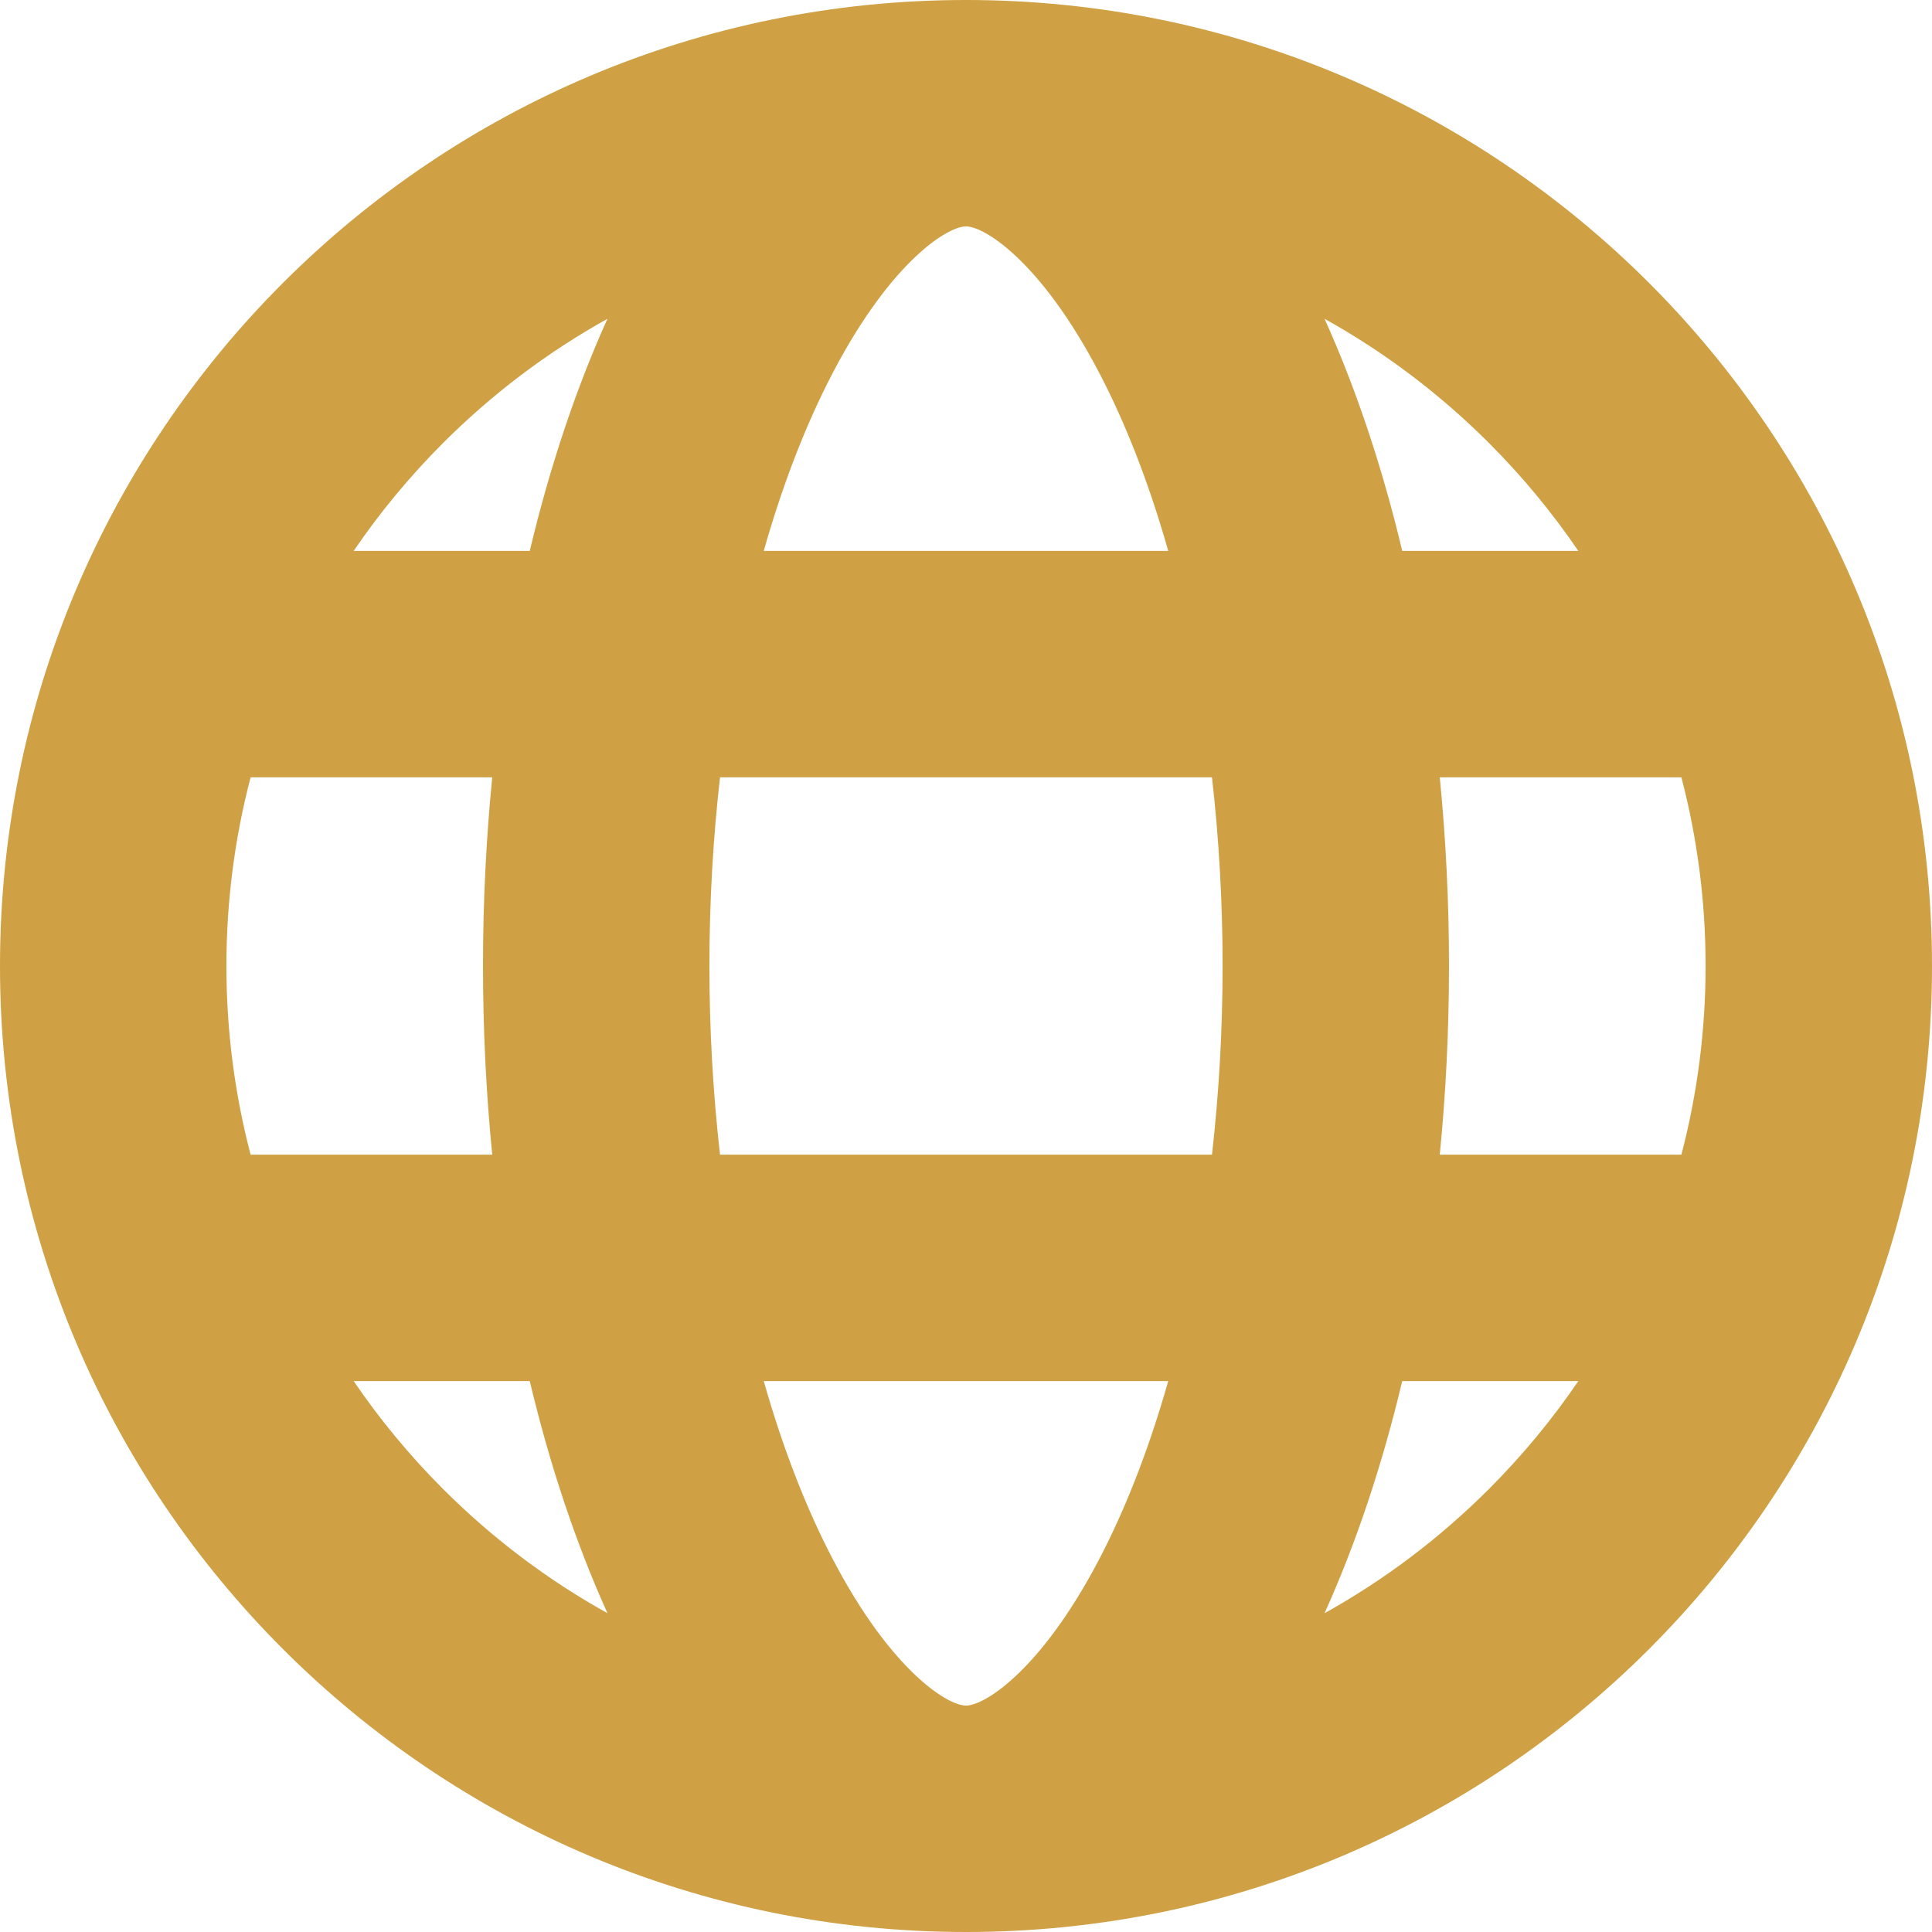
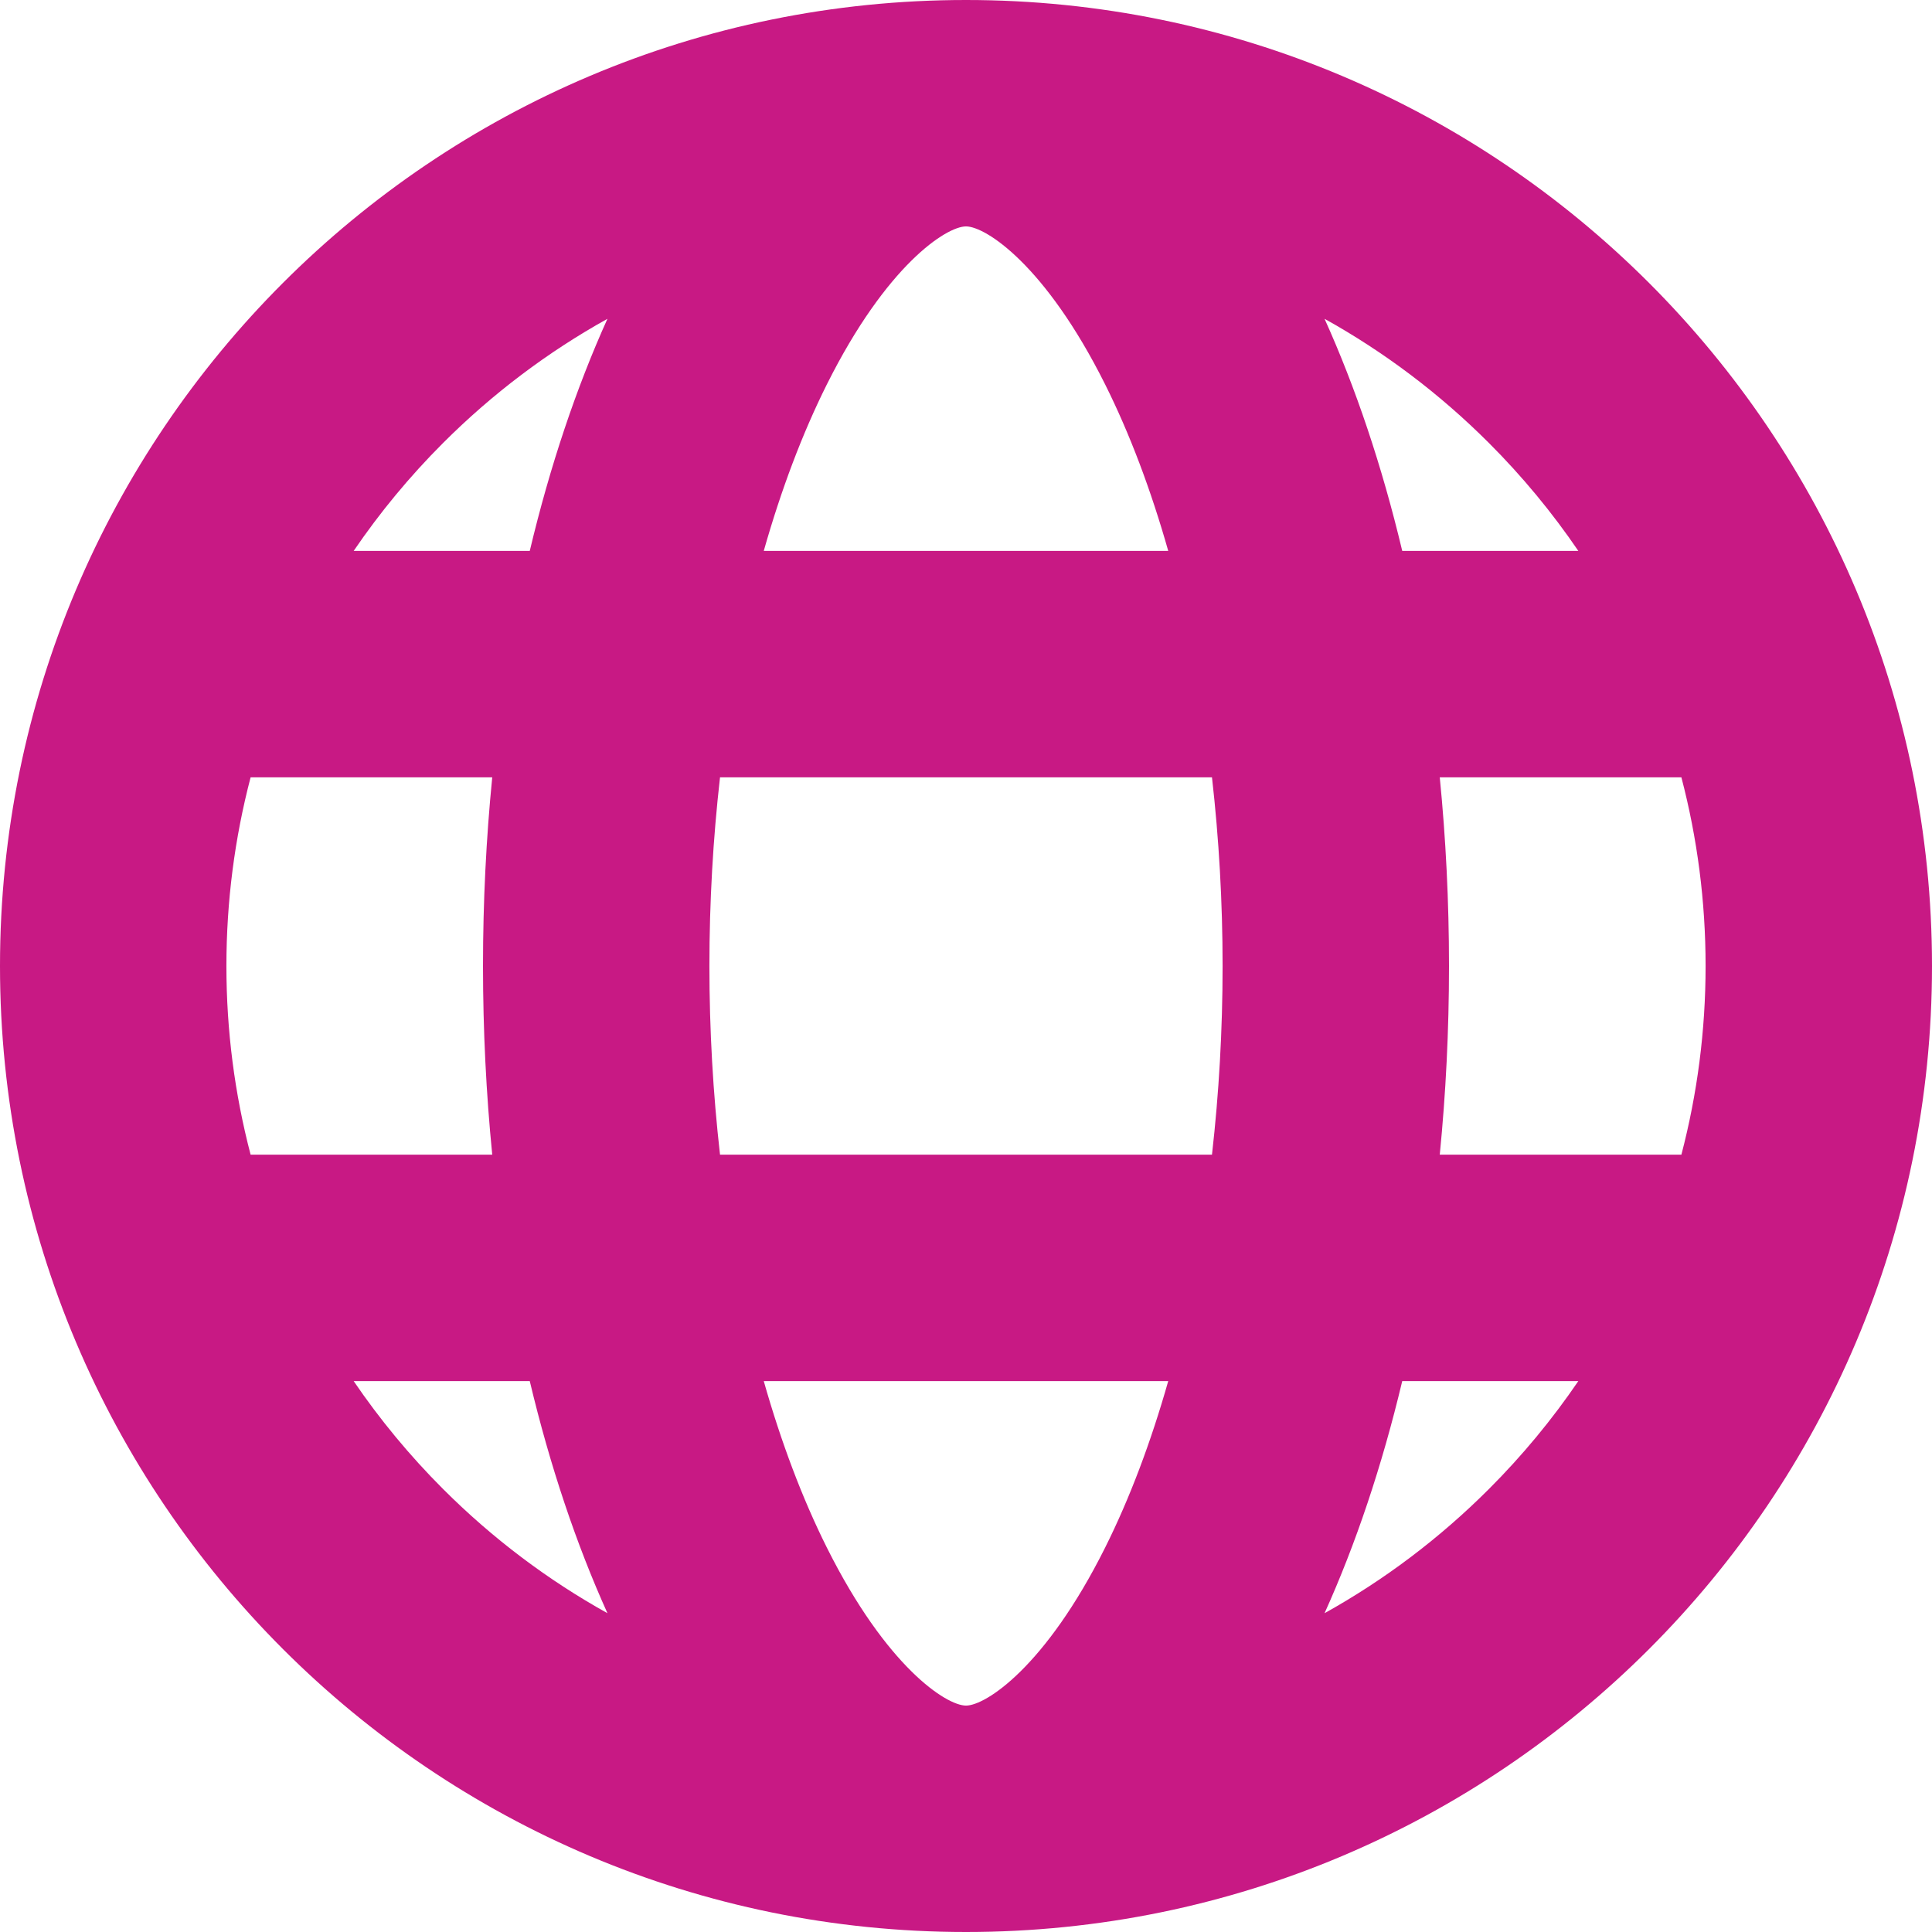
- <svg xmlns="http://www.w3.org/2000/svg" fill="#CFA144" width="800px" height="800px" viewBox="0 0 512 512" id="_x30_1" version="1.1" xml:space="preserve">
+ <svg xmlns="http://www.w3.org/2000/svg" fill="#C81984" width="800px" height="800px" viewBox="0 0 512 512" id="_x30_1" version="1.1" xml:space="preserve">
  <path d="M256,0C114.615,0,0,114.615,0,256s114.615,256,256,256s256-114.615,256-256S397.385,0,256,0z M418.275,146h-46.667  c-5.365-22.513-12.324-43.213-20.587-61.514c15.786,8.776,30.449,19.797,43.572,32.921C403.463,126.277,411.367,135.854,418.275,146  z M452,256c0,17.108-2.191,33.877-6.414,50h-64.034c1.601-16.172,2.448-32.887,2.448-50s-0.847-33.828-2.448-50h64.034  C449.809,222.123,452,238.892,452,256z M256,452c-5.2,0-21.048-10.221-36.844-41.813c-6.543-13.087-12.158-27.994-16.752-44.187  h107.191c-4.594,16.192-10.208,31.1-16.752,44.187C277.048,441.779,261.2,452,256,452z M190.813,306  c-1.847-16.247-2.813-33.029-2.813-50s0.966-33.753,2.813-50h130.374c1.847,16.247,2.813,33.029,2.813,50s-0.966,33.753-2.813,50  H190.813z M60,256c0-17.108,2.191-33.877,6.414-50h64.034c-1.601,16.172-2.448,32.887-2.448,50s0.847,33.828,2.448,50H66.414  C62.191,289.877,60,273.108,60,256z M256,60c5.2,0,21.048,10.221,36.844,41.813c6.543,13.087,12.158,27.994,16.752,44.187H202.404  c4.594-16.192,10.208-31.1,16.752-44.187C234.952,70.221,250.8,60,256,60z M160.979,84.486c-8.264,18.301-15.222,39-20.587,61.514  H93.725c6.909-10.146,14.812-19.723,23.682-28.593C130.531,104.283,145.193,93.262,160.979,84.486z M93.725,366h46.667  c5.365,22.513,12.324,43.213,20.587,61.514c-15.786-8.776-30.449-19.797-43.572-32.921C108.537,385.723,100.633,376.146,93.725,366z   M351.021,427.514c8.264-18.301,15.222-39,20.587-61.514h46.667c-6.909,10.146-14.812,19.723-23.682,28.593  C381.469,407.717,366.807,418.738,351.021,427.514z" />
</svg>
